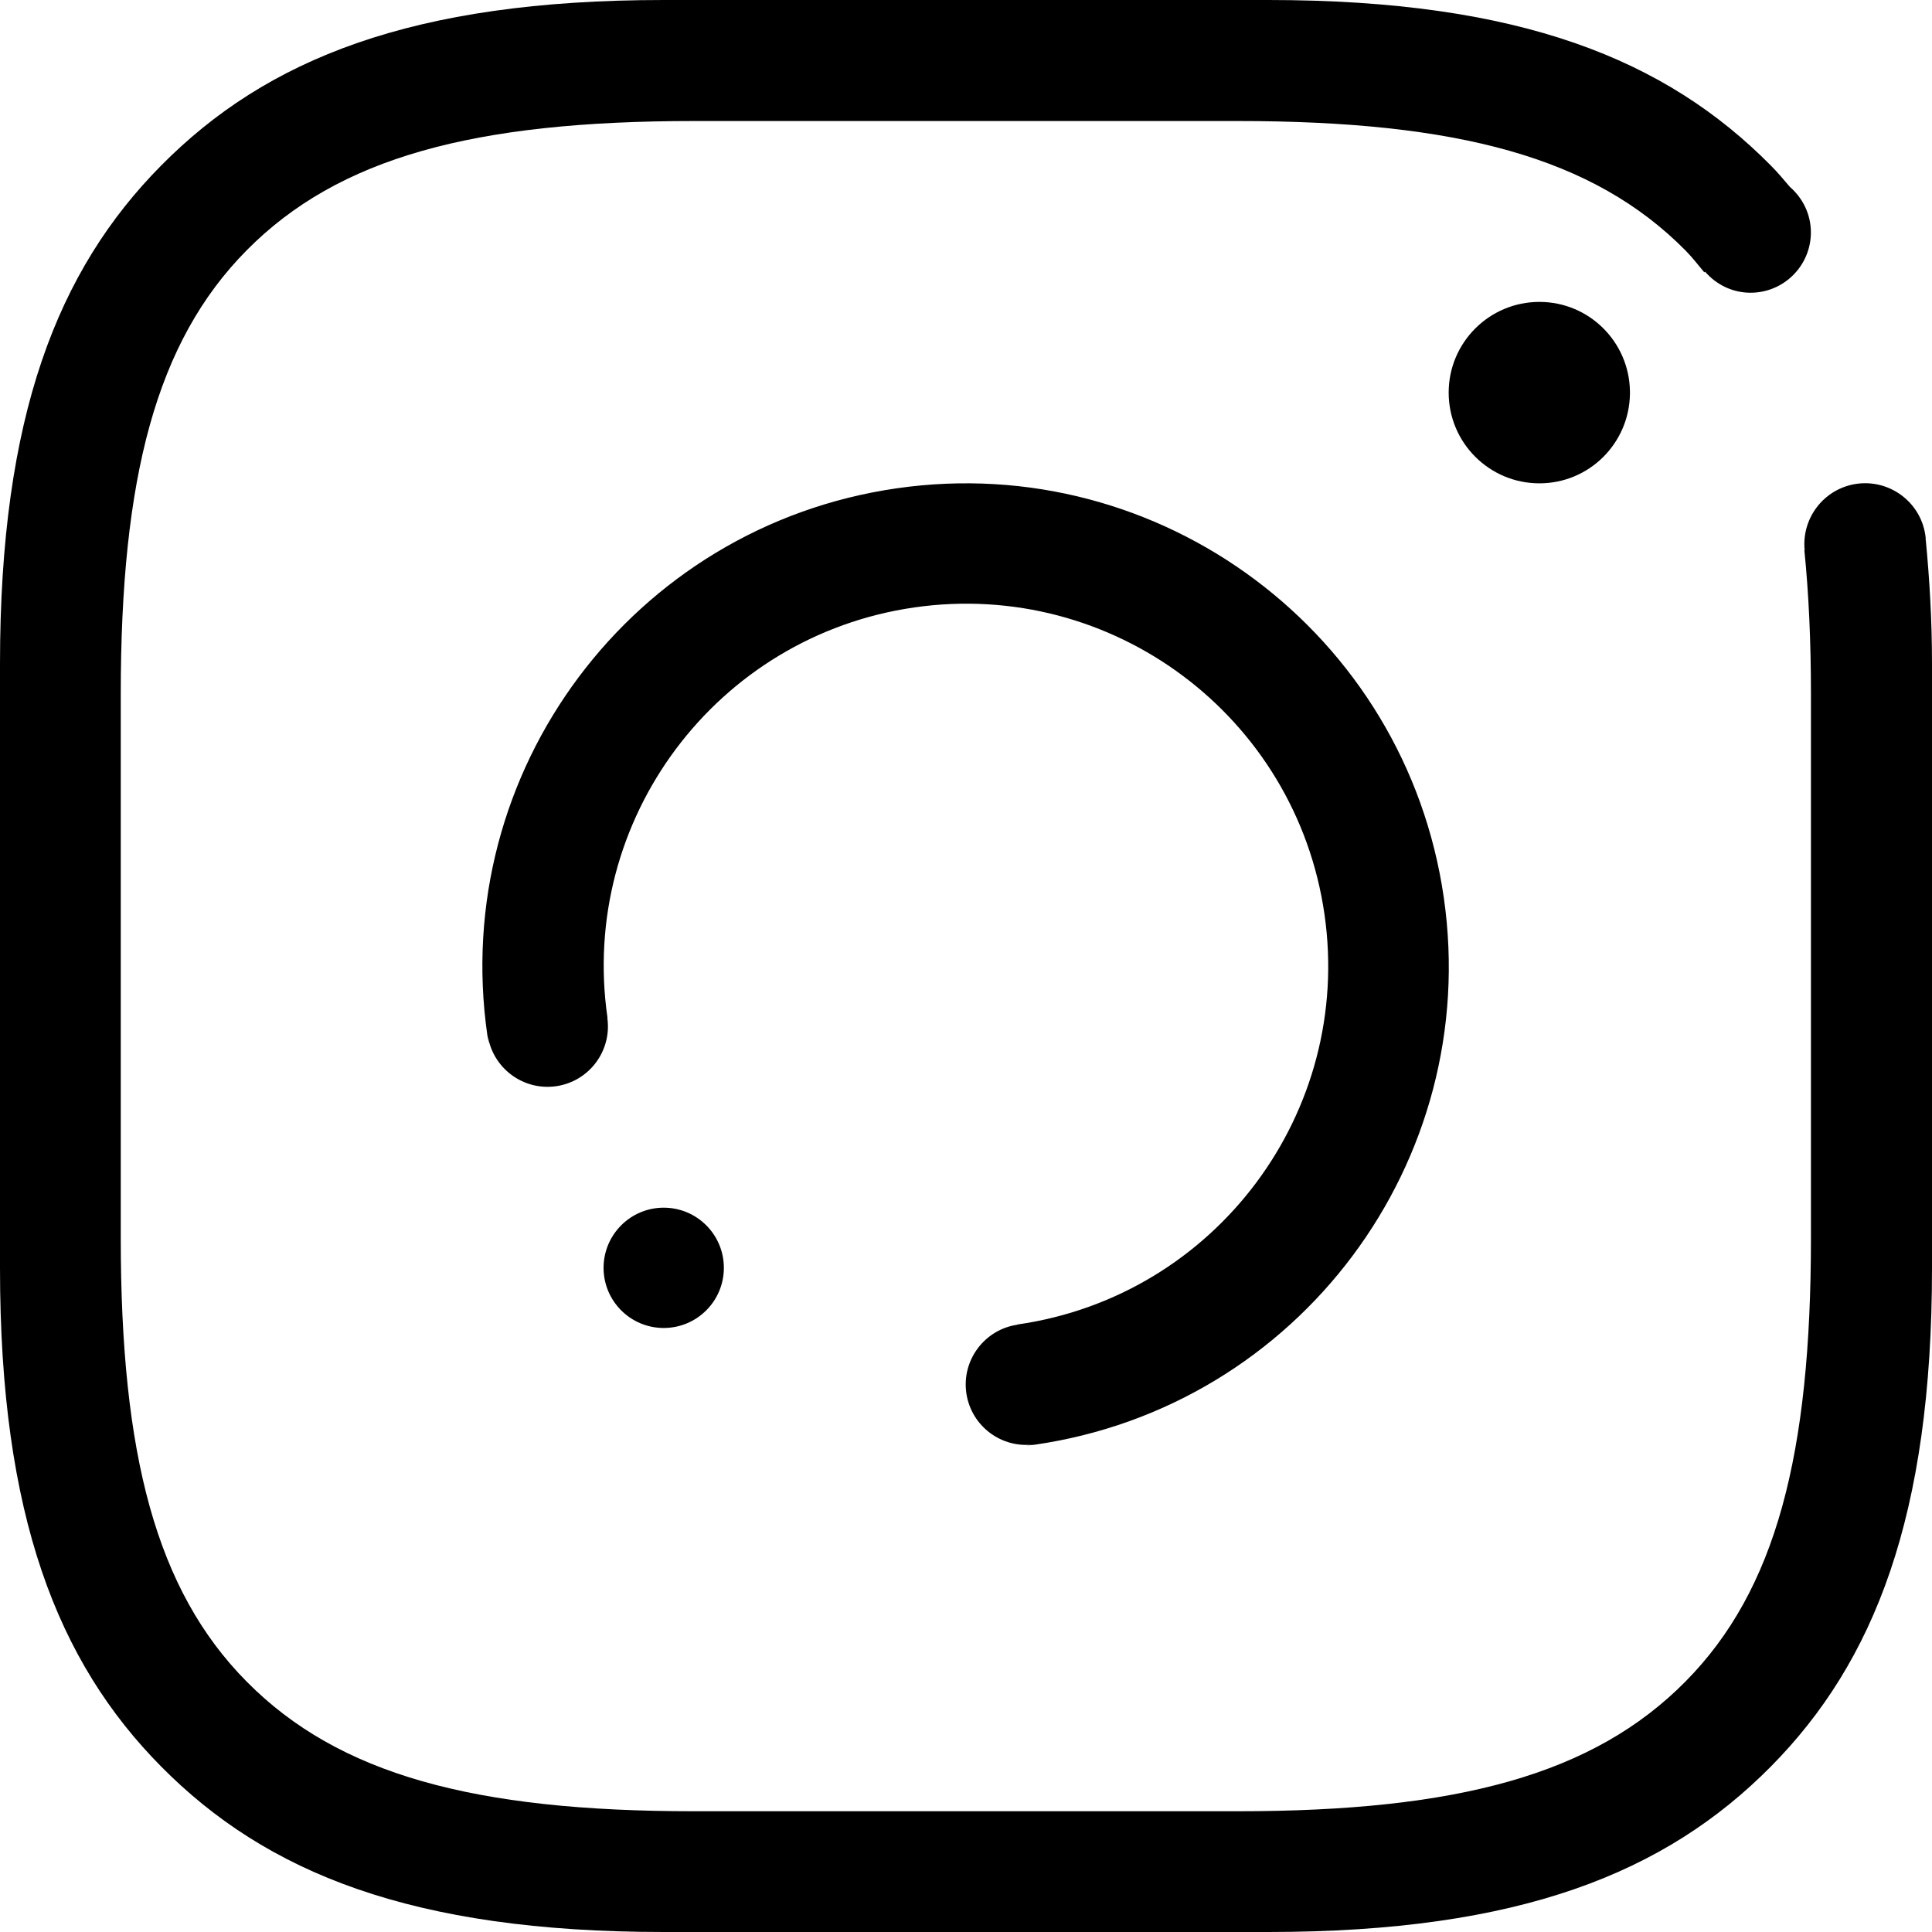
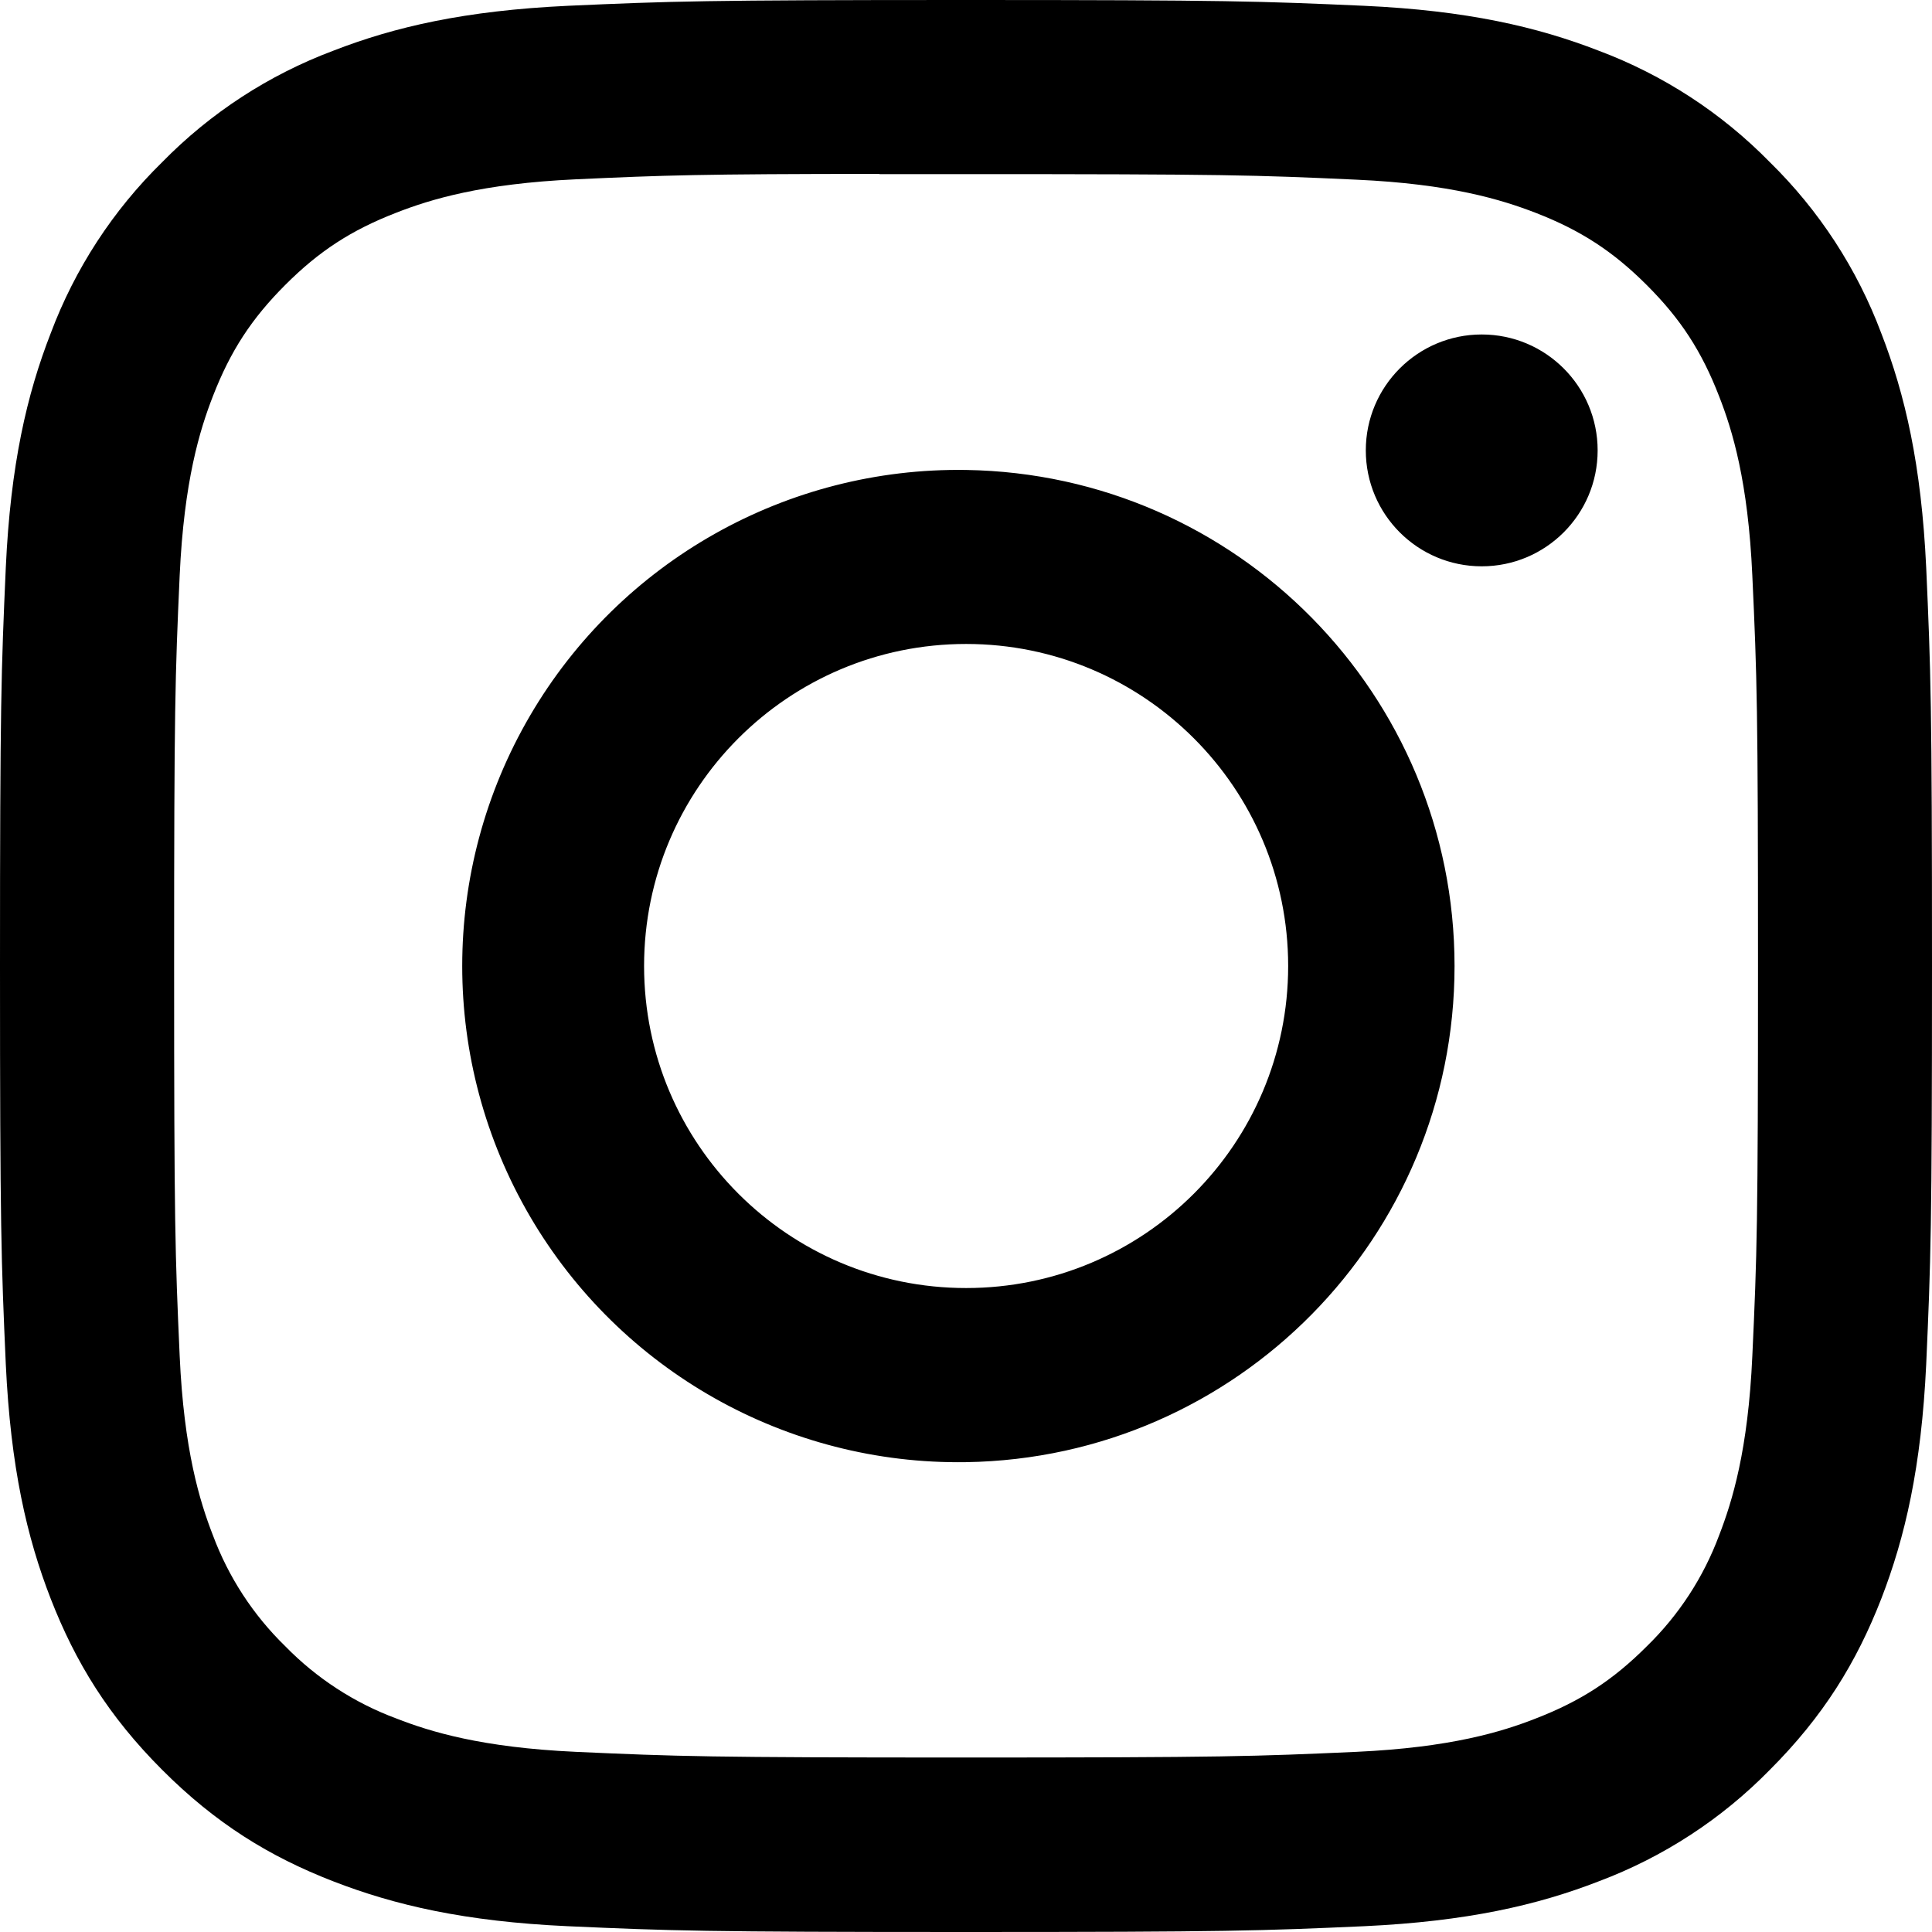
- <svg xmlns="http://www.w3.org/2000/svg" version="1.1" id="Layer_1" x="0px" y="0px" width="64px" height="64px" viewBox="0 0 64 64" enable-background="new 0 0 64 64" xml:space="preserve">
-   <path fill-rule="evenodd" clip-rule="evenodd" d="M21.986,40.006c1.102,0,1.993,0.893,1.993,1.993s-0.892,1.992-1.993,1.992  c-1.1,0-1.992-0.892-1.992-1.992S20.887,40.006,21.986,40.006L21.986,40.006z M16.145,34.299  c-1.261-8.749,4.81-16.862,13.559-18.123s16.863,4.81,18.124,13.559s-4.81,16.863-13.559,18.124  c-0.098,0.015-0.192,0.015-0.289,0.026l0.296-0.041c-1.094,0.157-2.106-0.602-2.265-1.695c-0.157-1.093,0.602-2.108,1.695-2.267  l-0.003-0.007c0.003,0,0.005,0,0.008,0c6.56-0.945,11.109-7.028,10.164-13.588c-0.945-6.561-7.027-11.11-13.588-10.165  c-6.557,0.945-11.11,7.028-10.164,13.588c0,0.003,0,0.005,0.002,0.005l-0.007,0.003l0,0c0.157,1.093-0.602,2.106-1.695,2.264  c-1.093,0.157-2.108-0.601-2.267-1.694l0.044,0.298C16.186,34.488,16.159,34.396,16.145,34.299L16.145,34.299z M47.989,13.005  c0-1.658,1.346-3.004,3.006-3.004c1.642,0,2.973,1.318,2.999,2.958v0.094c-0.026,1.64-1.357,2.958-2.999,2.958  C49.335,16.011,47.989,14.665,47.989,13.005L47.989,13.005z M58.661,58.52C55.183,62.034,50.357,64,42.012,64H21.986  c-8.345,0-13.17-1.966-16.646-5.48C1.908,55.054,0,50.216,0,42.014V21.988c0-8.205,1.908-13.04,5.34-16.506  C8.816,1.967,13.641,0,21.986,0h20.025c8.346,0,13.171,1.967,16.649,5.482c0.223,0.223,0.427,0.468,0.633,0.71  c0.422,0.366,0.695,0.902,0.695,1.505c0,1.105-0.895,2-2,2c-0.604,0-1.14-0.274-1.506-0.698l-0.026,0.021  c-0.206-0.245-0.399-0.499-0.627-0.728c-3.042-3.076-7.533-4.283-14.837-4.283H22.997c-7.302,0-11.784,1.207-14.826,4.283  c-3.003,3.033-4.171,7.536-4.171,14.713v17.997c0,7.18,1.168,11.671,4.171,14.703c3.042,3.075,7.524,4.295,14.826,4.295h17.997  c7.304,0,11.795-1.22,14.837-4.295c3.003-3.032,4.159-7.523,4.159-14.703V23.006c0-1.748-0.072-3.333-0.218-4.78l0.009-0.002  c-0.108-1.103,0.691-2.089,1.796-2.206c1.107-0.114,2.1,0.69,2.213,1.795c0.003,0.029,0,0.056,0,0.085h0.005  C63.916,19.172,64,20.507,64,21.988v20.025C64,50.216,62.09,55.054,58.661,58.52L58.661,58.52z" />
+ <svg xmlns="http://www.w3.org/2000/svg" width="16" height="16" fill="currentColor" class="bi bi-instagram" viewBox="0 0 16 16">
+   <path d="M8 0C5.829 0 5.556.01 4.703.048 3.85.088 3.269.222 2.76.42a3.9 3.9 0 0 0-1.417.923A3.9 3.9 0 0 0 .42 2.76C.222 3.268.087 3.85.048 4.7.01 5.555 0 5.827 0 8.001c0 2.172.01 2.444.048 3.297.04.852.174 1.433.372 1.942.205.526.478.972.923 1.417.444.445.89.719 1.416.923.51.198 1.09.333 1.942.372C5.555 15.99 5.827 16 8 16s2.444-.01 3.298-.048c.851-.04 1.434-.174 1.943-.372a3.9 3.9 0 0 0 1.416-.923c.445-.445.718-.891.923-1.417.197-.509.332-1.09.372-1.942C15.99 10.445 16 10.173 16 8s-.01-2.445-.048-3.299c-.04-.851-.175-1.433-.372-1.941a3.9 3.9 0 0 0-.923-1.417A3.9 3.9 0 0 0 13.24.42c-.51-.198-1.092-.333-1.943-.372C10.443.01 10.172 0 7.998 0zm-.717 1.442h.718c2.136 0 2.389.007 3.232.046.78.035 1.204.166 1.486.275.373.145.64.319.92.599s.453.546.598.92c.11.281.24.705.275 1.485.039.843.047 1.096.047 3.231s-.008 2.389-.047 3.232c-.035.78-.166 1.203-.275 1.485a2.5 2.5 0 0 1-.599.919c-.28.28-.546.453-.92.598-.28.11-.704.24-1.485.276-.843.038-1.096.047-3.232.047s-2.39-.009-3.233-.047c-.78-.036-1.203-.166-1.485-.276a2.5 2.5 0 0 1-.92-.598 2.5 2.5 0 0 1-.6-.92c-.109-.281-.24-.705-.275-1.485-.038-.843-.046-1.096-.046-3.233s.008-2.388.046-3.231c.036-.78.166-1.204.276-1.486.145-.373.319-.64.599-.92s.546-.453.92-.598c.282-.11.705-.24 1.485-.276.738-.034 1.024-.044 2.515-.045zm4.988 1.328a.96.96 0 1 0 0 1.92.96.96 0 0 0 0-1.92m-4.27 1.122a4.109 4.109 0 1 0 0 8.217 4.109 4.109 0 0 0 0-8.217m0 1.441a2.667 2.667 0 1 1 0 5.334 2.667 2.667 0 0 1 0-5.334" />
</svg>
